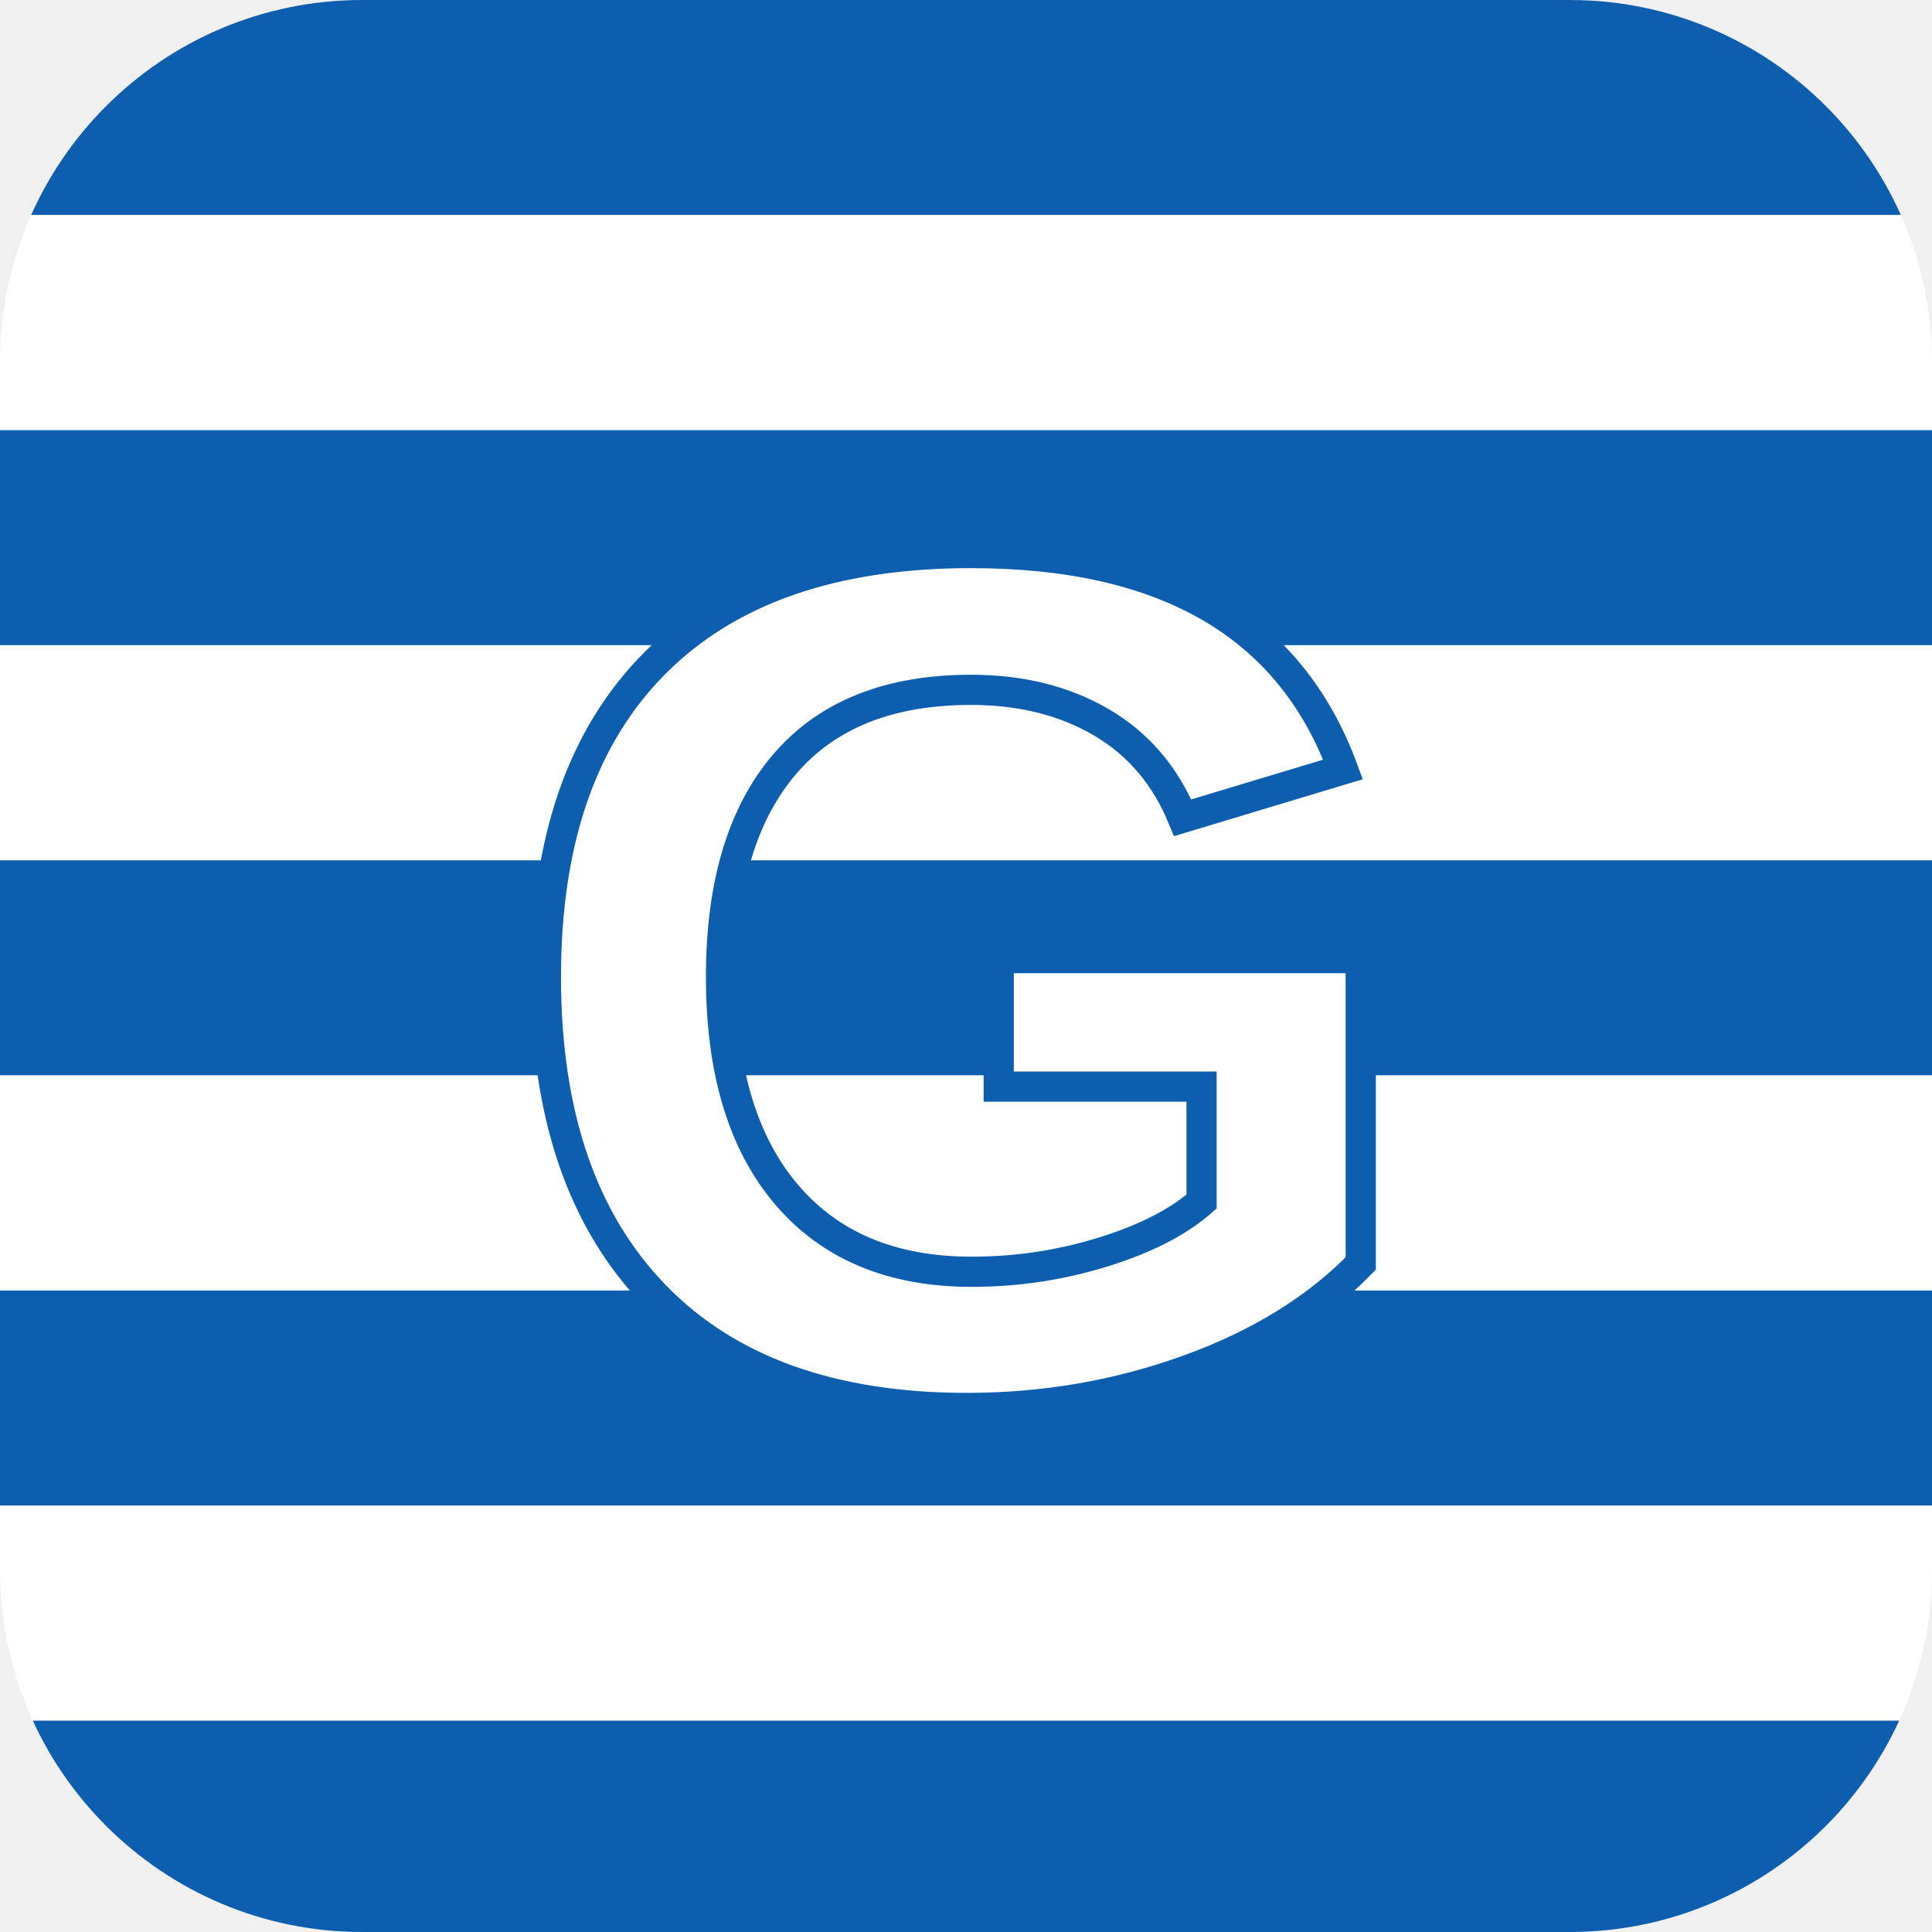
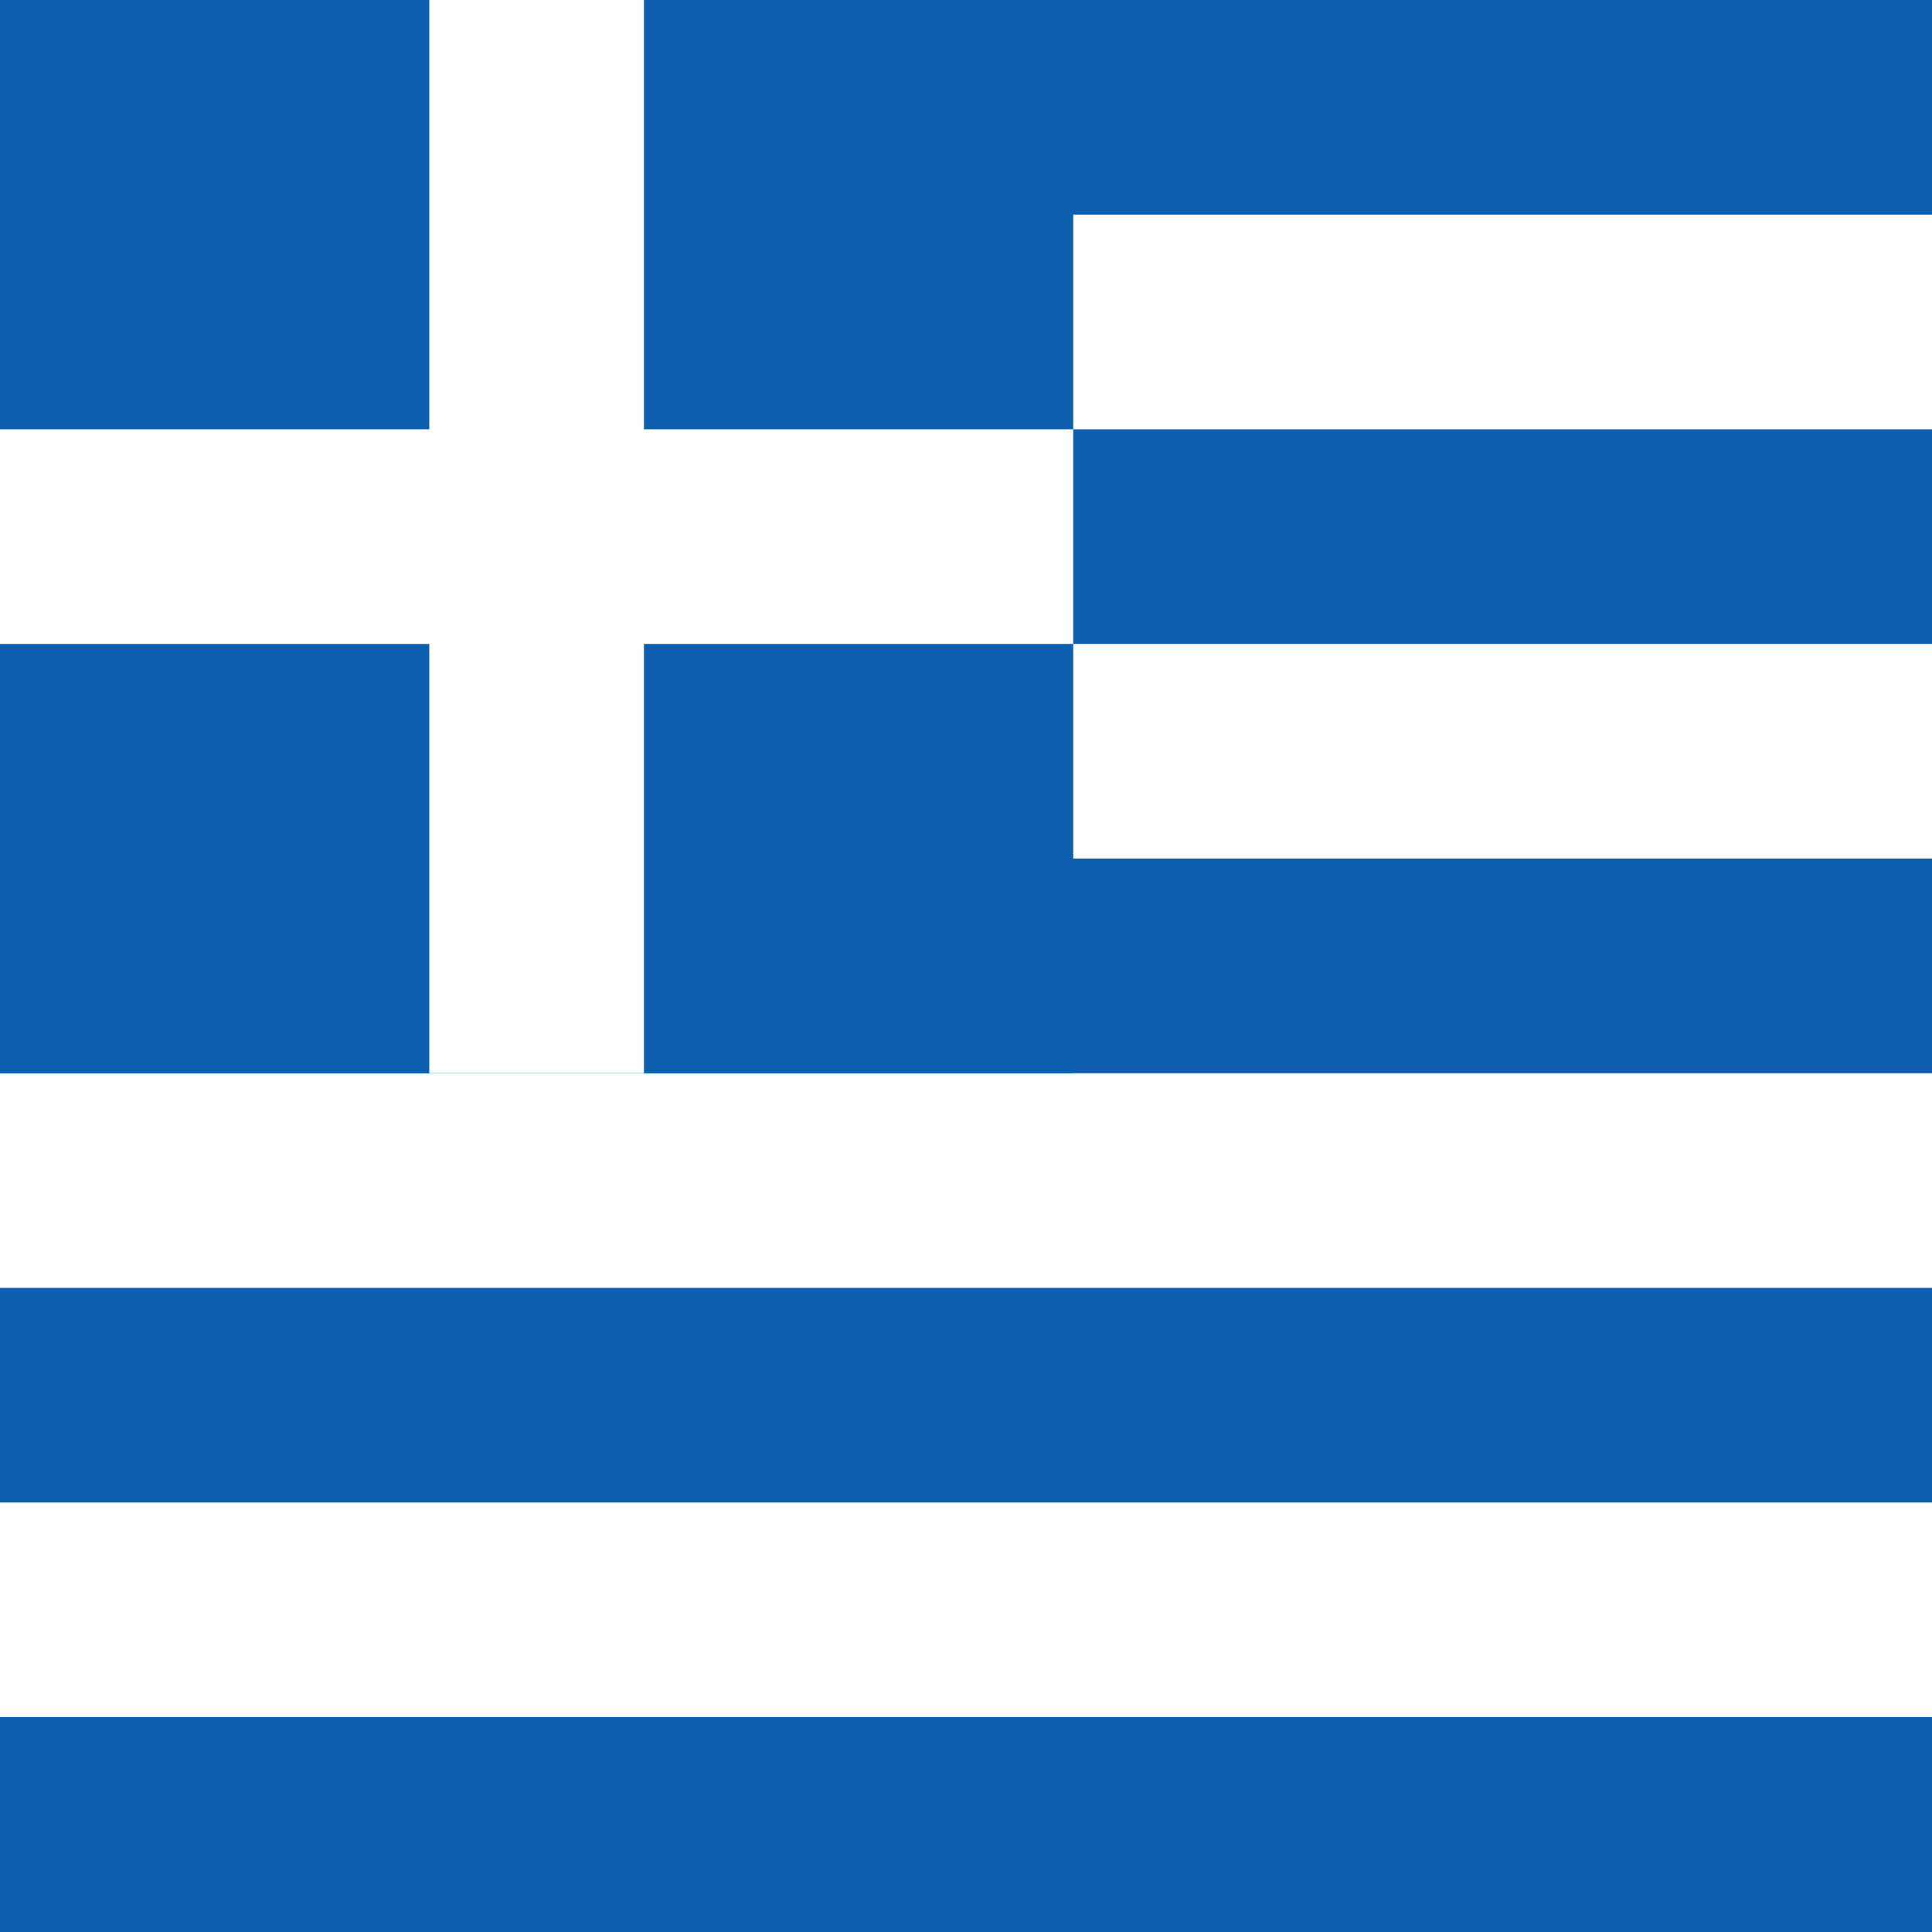
- <svg xmlns="http://www.w3.org/2000/svg" viewBox="0 0 512 512">
-   <defs>
-     <clipPath id="rounded">
-       <rect width="512" height="512" rx="96" />
-     </clipPath>
-   </defs>
-   <g clip-path="url(#rounded)">
-     <rect y="0" width="512" height="57" fill="#0D5EAF" />
-     <rect y="57" width="512" height="57" fill="#ffffff" />
-     <rect y="114" width="512" height="57" fill="#0D5EAF" />
-     <rect y="171" width="512" height="57" fill="#ffffff" />
-     <rect y="228" width="512" height="57" fill="#0D5EAF" />
-     <rect y="285" width="512" height="57" fill="#ffffff" />
-     <rect y="342" width="512" height="57" fill="#0D5EAF" />
-     <rect y="399" width="512" height="57" fill="#ffffff" />
-     <rect y="456" width="512" height="56" fill="#0D5EAF" />
-   </g>
-   <text x="256" y="370" font-family="Arial, sans-serif" font-weight="700" font-size="320" text-anchor="middle" fill="#ffffff" stroke="#0D5EAF" stroke-width="8">G</text>
+ <svg xmlns="http://www.w3.org/2000/svg" viewBox="0 0 100 100" width="100" height="100">
+   <svg width="100" height="100" viewBox="0 0 100 100" preserveAspectRatio="none">
+     <rect width="100" height="100" fill="#0D5EAF" />
+     <g fill="#fff">
+       <rect y="11.11" width="100" height="11.11" />
+       <rect y="33.33" width="100" height="11.11" />
+       <rect y="55.55" width="100" height="11.11" />
+       <rect y="77.77" width="100" height="11.11" />
+     </g>
+     <rect width="55.55" height="55.55" fill="#0D5EAF" />
+     <g fill="#fff">
+       <rect x="22.22" width="11.11" height="55.55" />
+       <rect y="22.22" width="55.55" height="11.11" />
+     </g>
+   </svg>
</svg>
